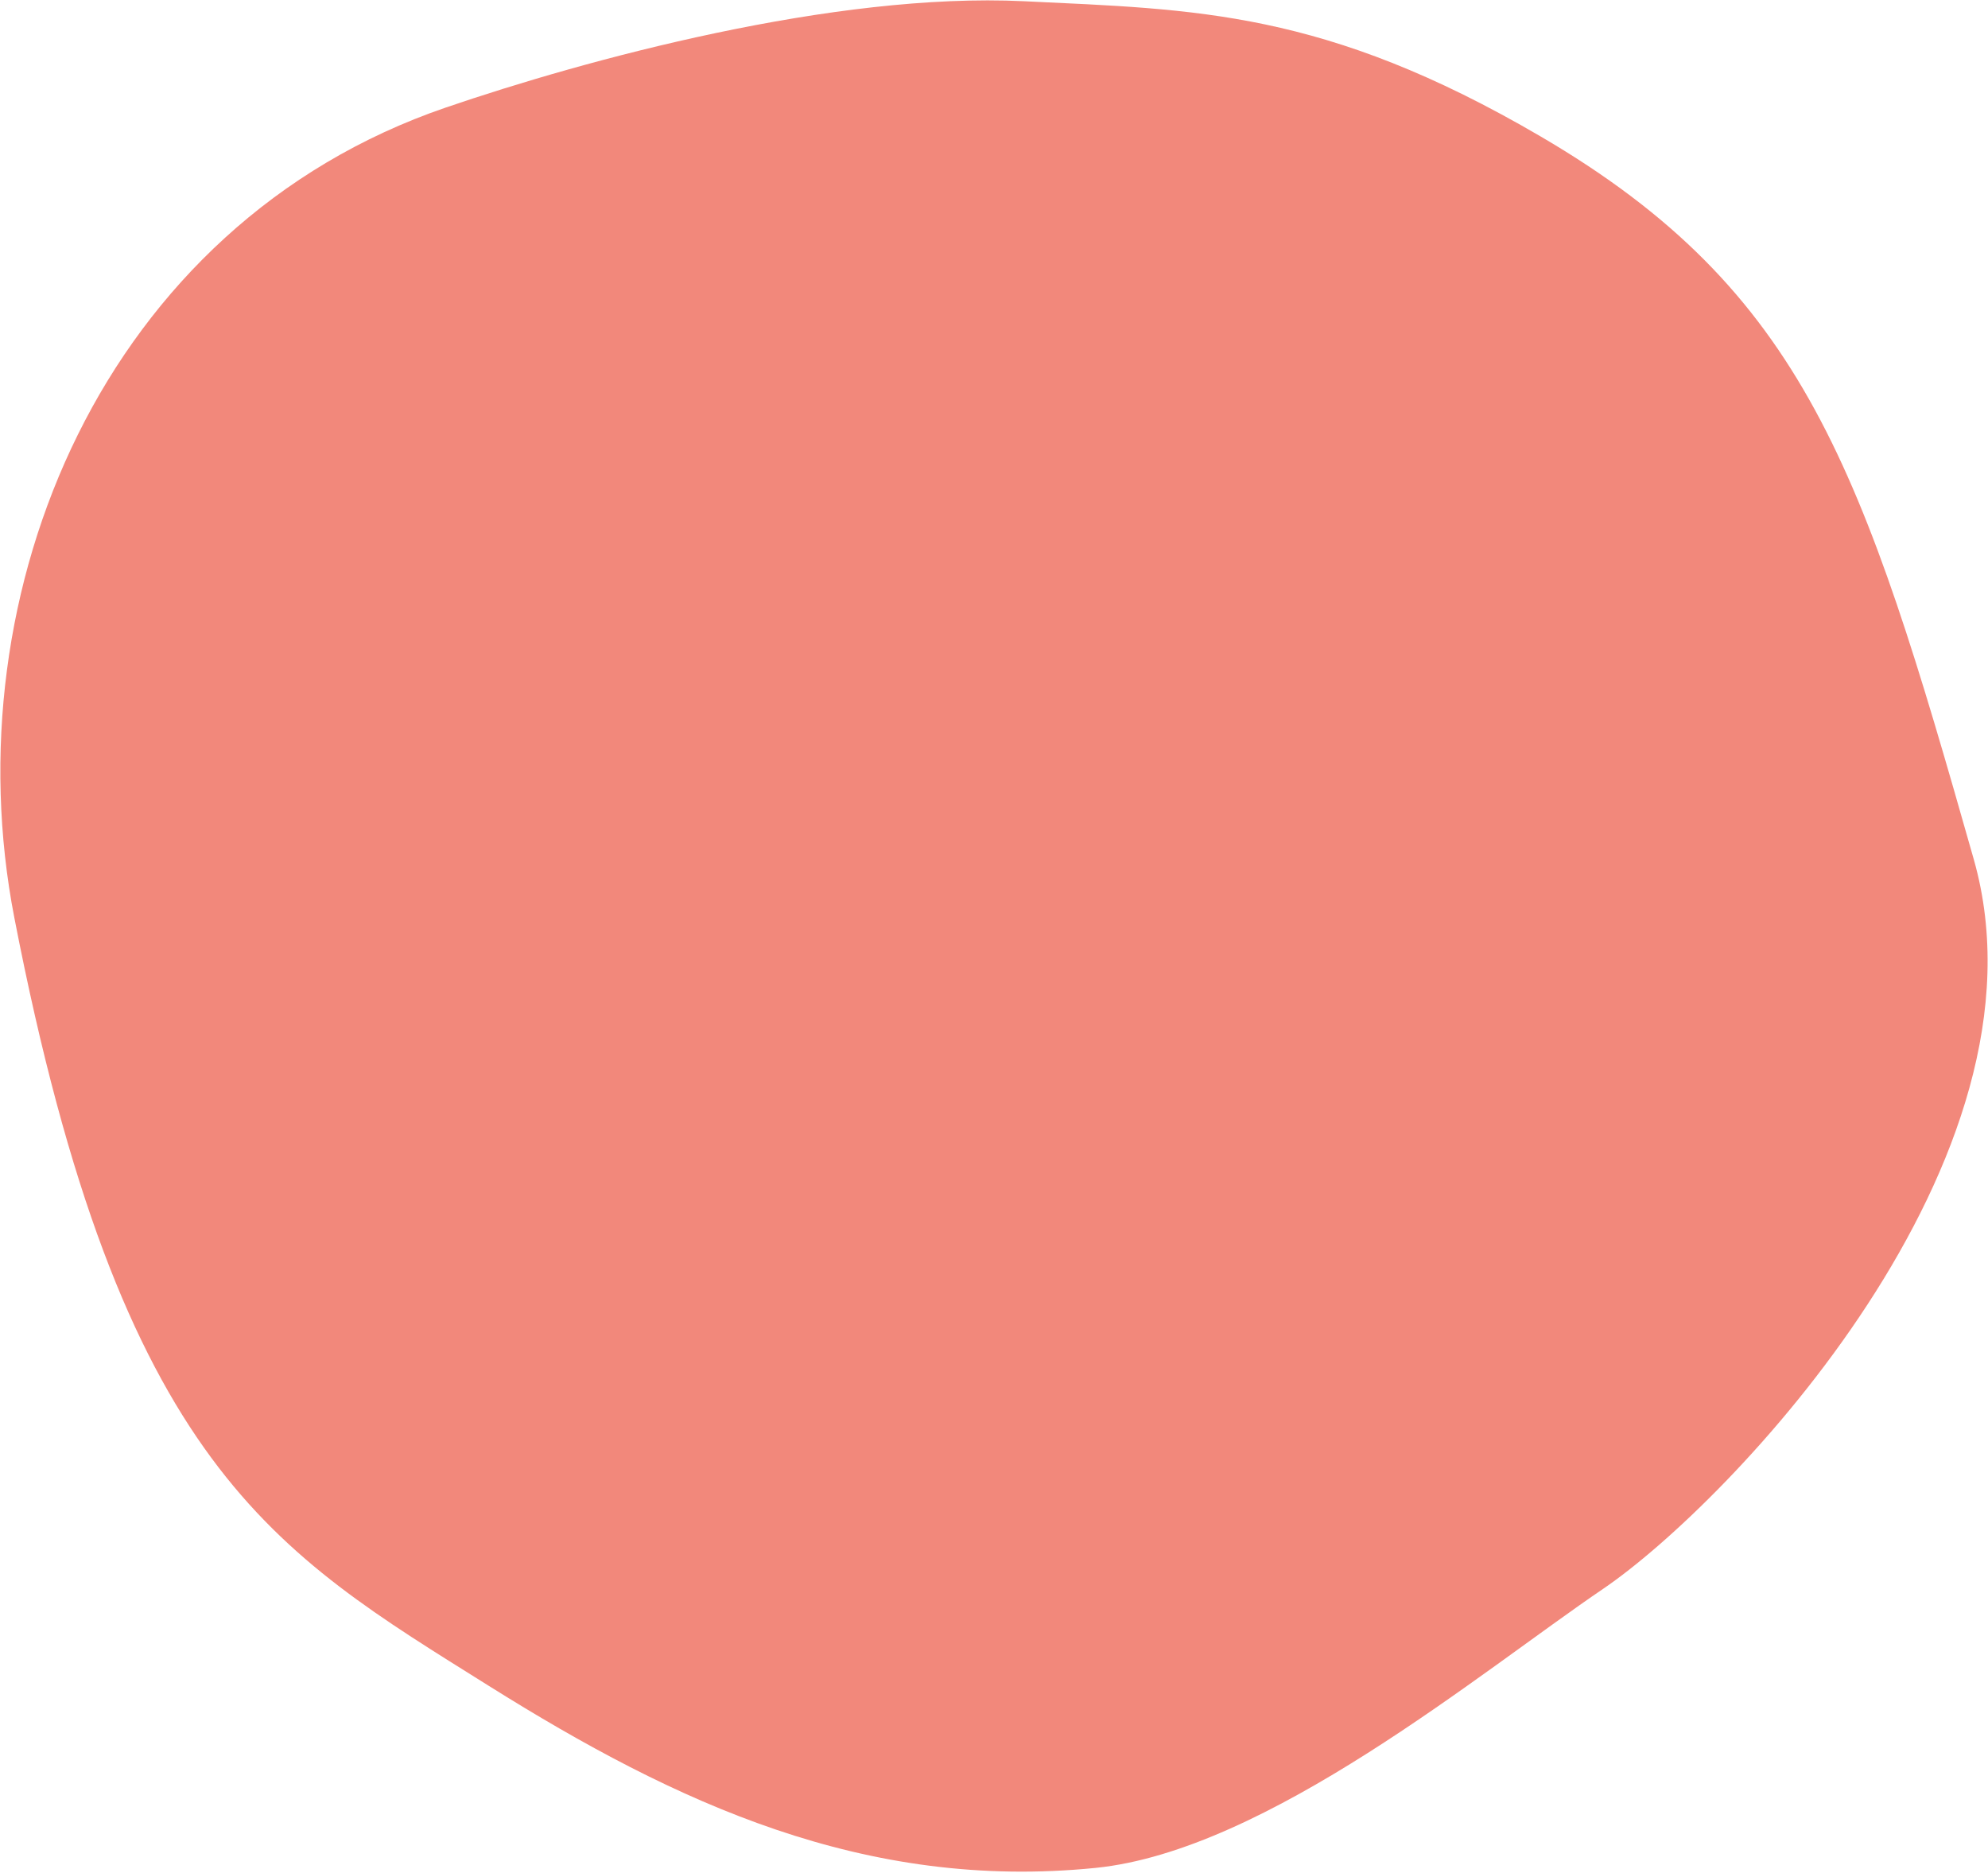
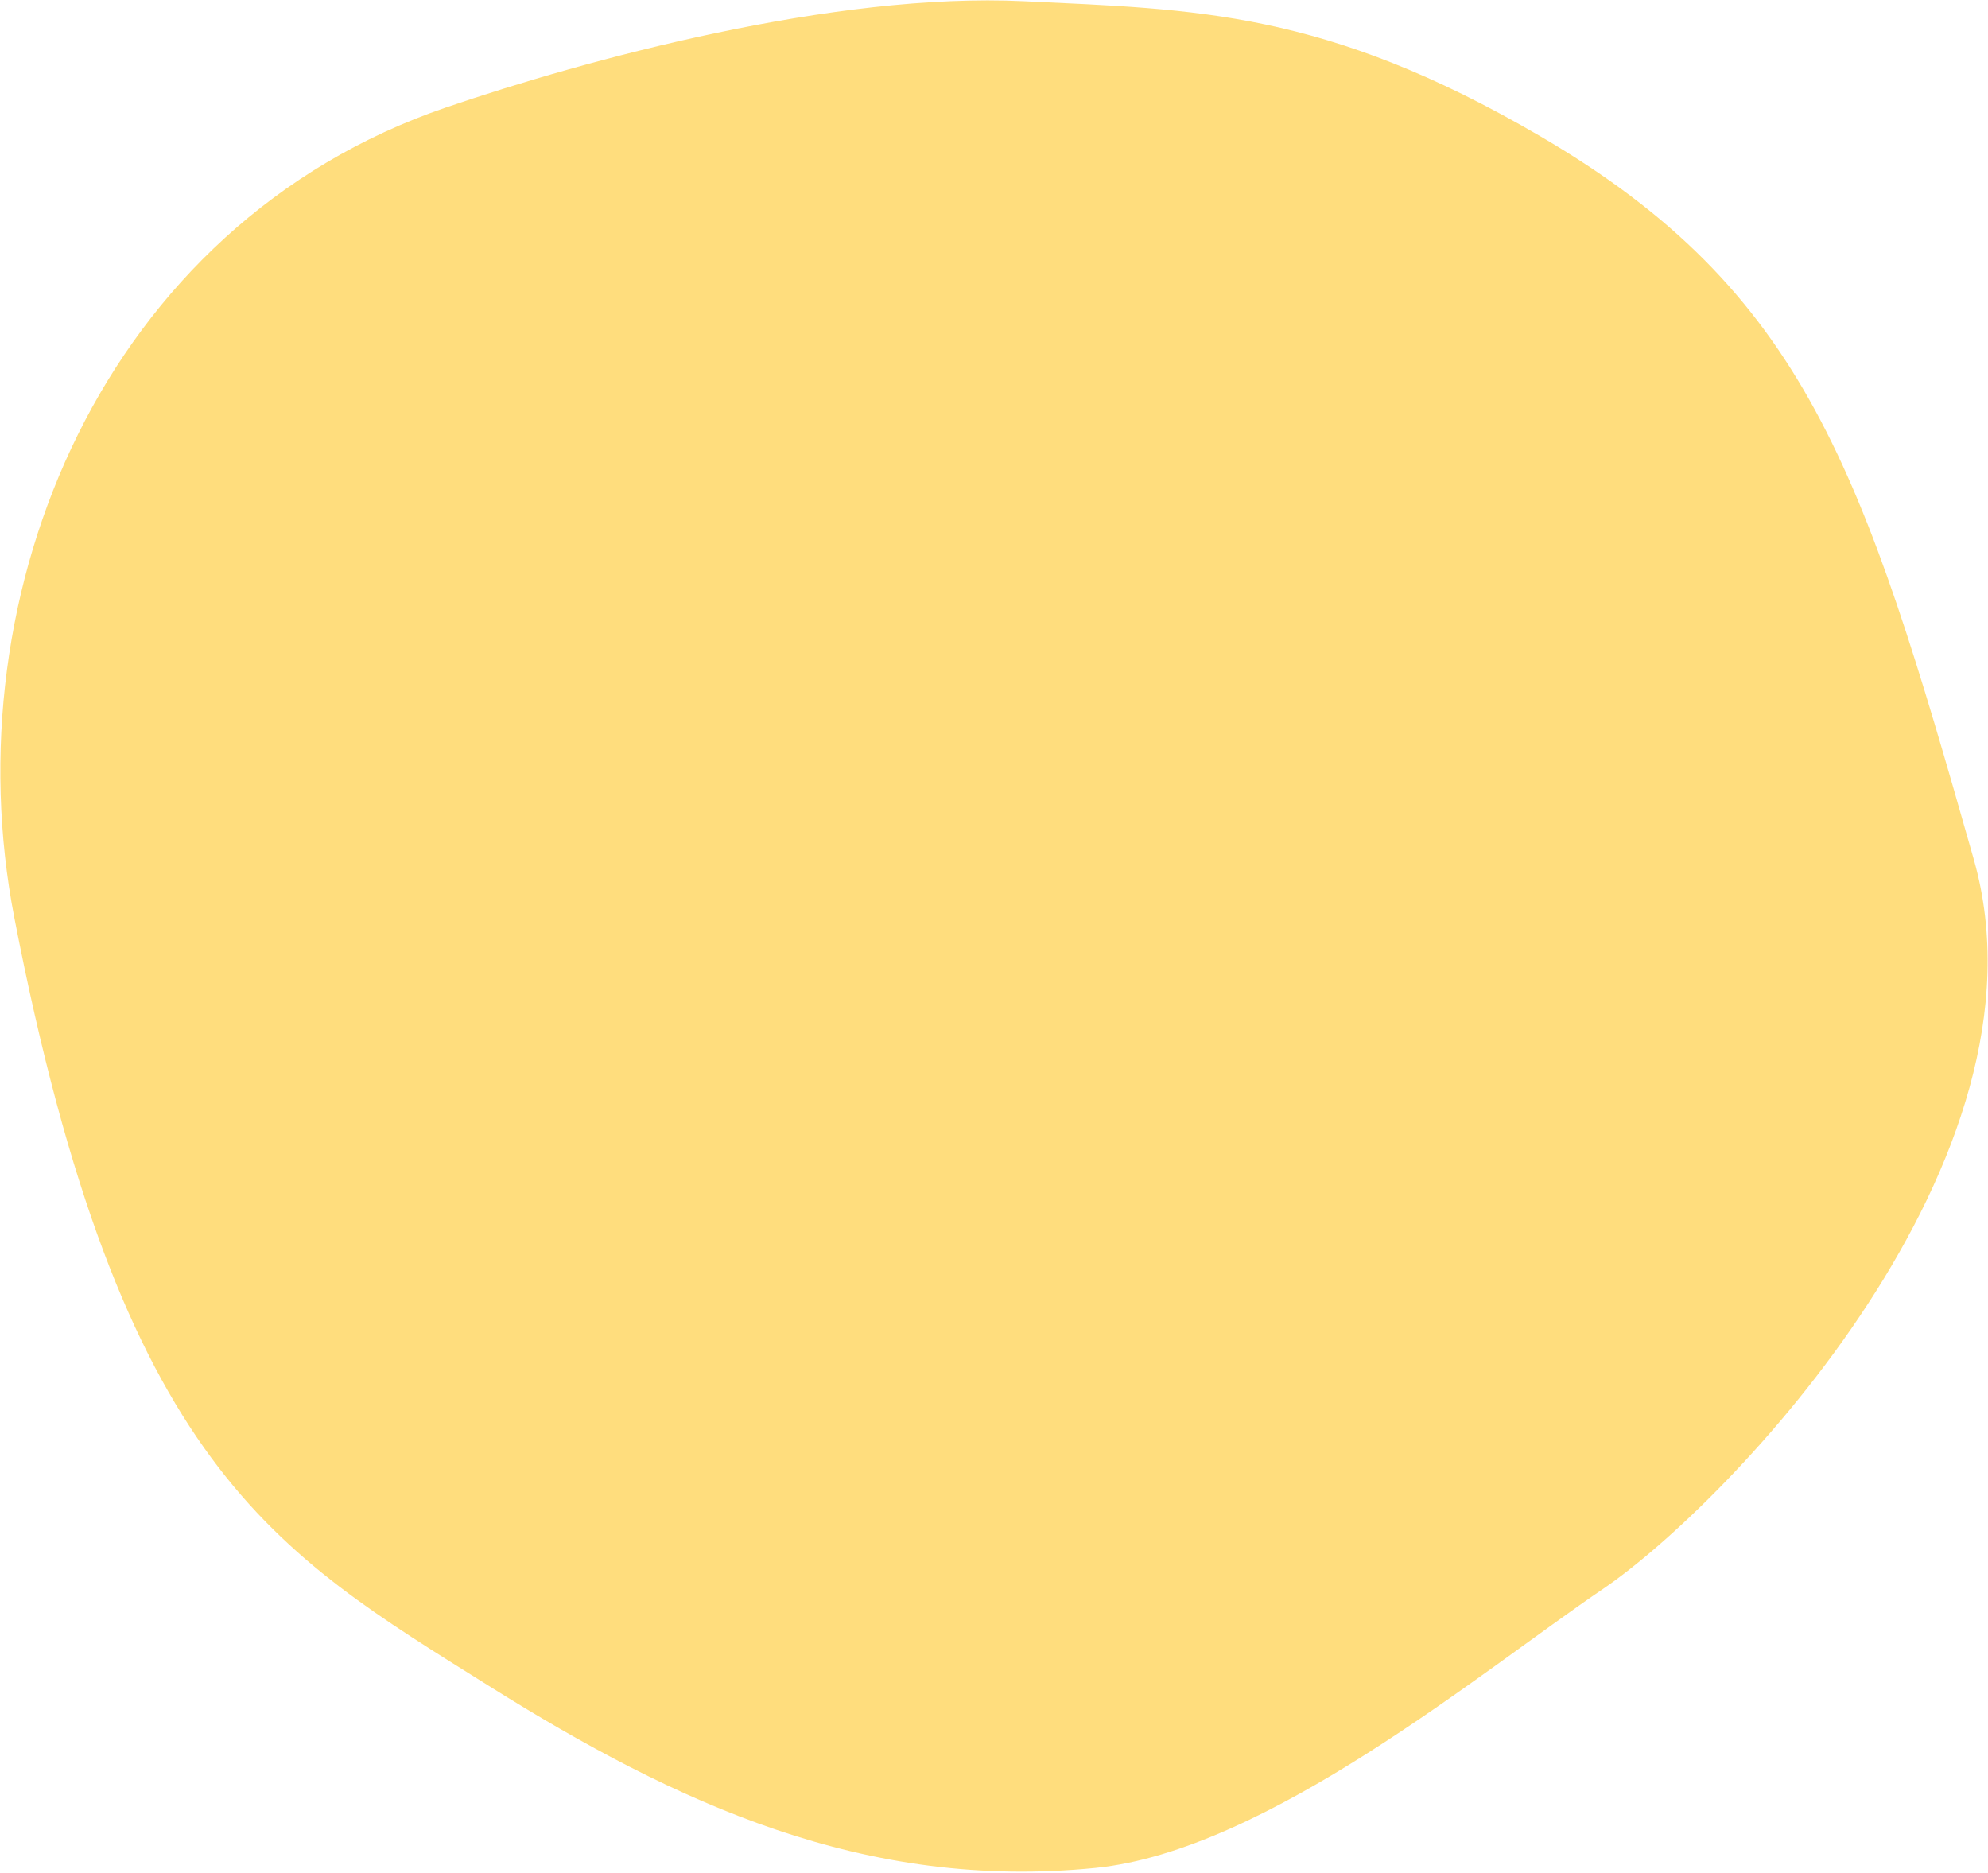
<svg xmlns="http://www.w3.org/2000/svg" width="1224" height="1153" viewBox="0 0 1224 1153">
-   <path fill="#F2887B" fill-rule="evenodd" d="M8.826,564.939 C-30.098,364.388 63.706,138.344 274.444,66.213 C360.863,36.634 513.541,-4.872 630.351,0.751 C736.039,5.839 815.426,6.156 948.522,83.975 C1111.35,179.177 1147.234,289.344 1215.246,529.014 C1267.582,713.443 1064.69,925.361 986.932,978.156 C911.394,1029.443 779.921,1139.25 674.563,1149.865 C532.616,1164.167 416.376,1110.131 301.009,1037.831 C168.842,955.002 74.535,903.493 8.826,564.939 Z" />
+   <path fill="#ffdd7d" fill-rule="evenodd" d="M8.826,564.939 C-30.098,364.388 63.706,138.344 274.444,66.213 C360.863,36.634 513.541,-4.872 630.351,0.751 C736.039,5.839 815.426,6.156 948.522,83.975 C1111.35,179.177 1147.234,289.344 1215.246,529.014 C1267.582,713.443 1064.69,925.361 986.932,978.156 C911.394,1029.443 779.921,1139.25 674.563,1149.865 C532.616,1164.167 416.376,1110.131 301.009,1037.831 C168.842,955.002 74.535,903.493 8.826,564.939 Z" />
</svg>
